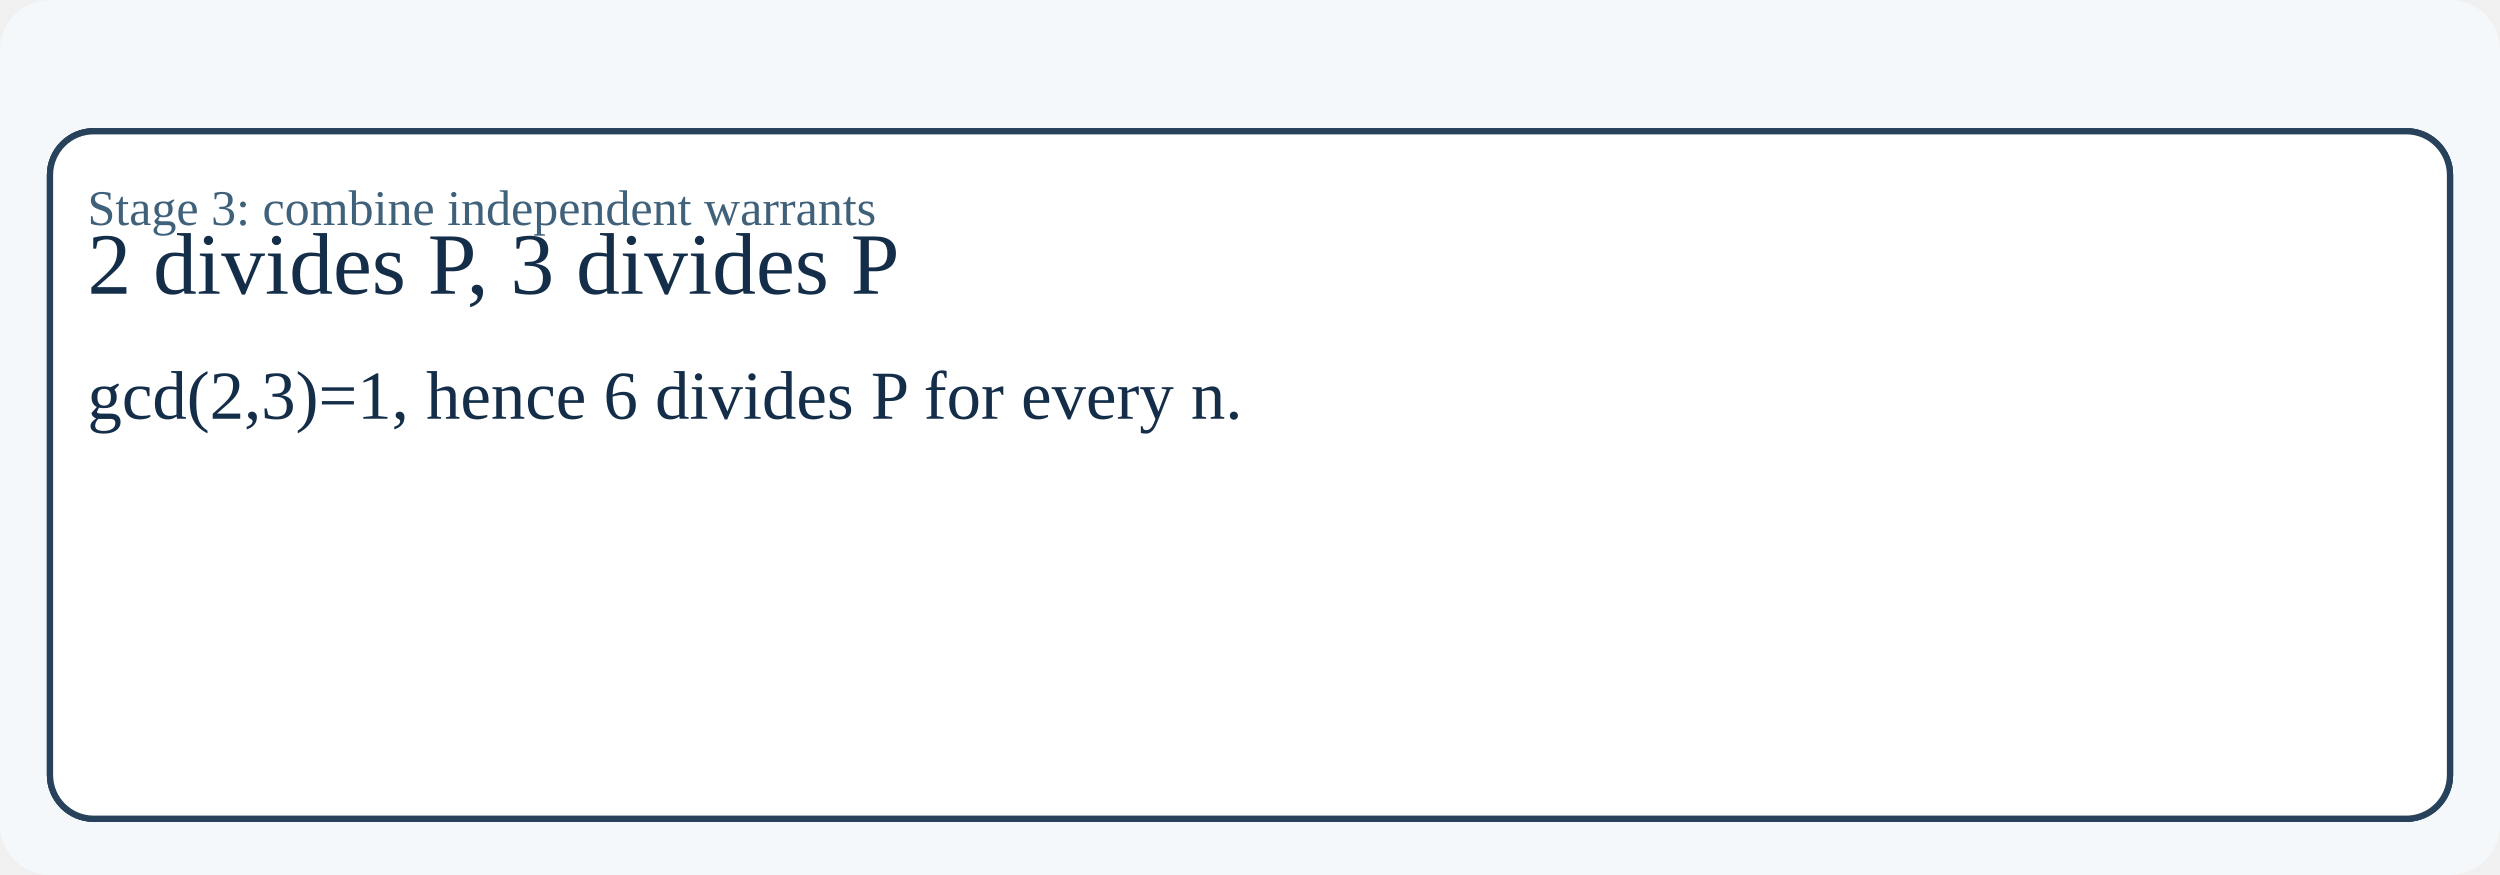
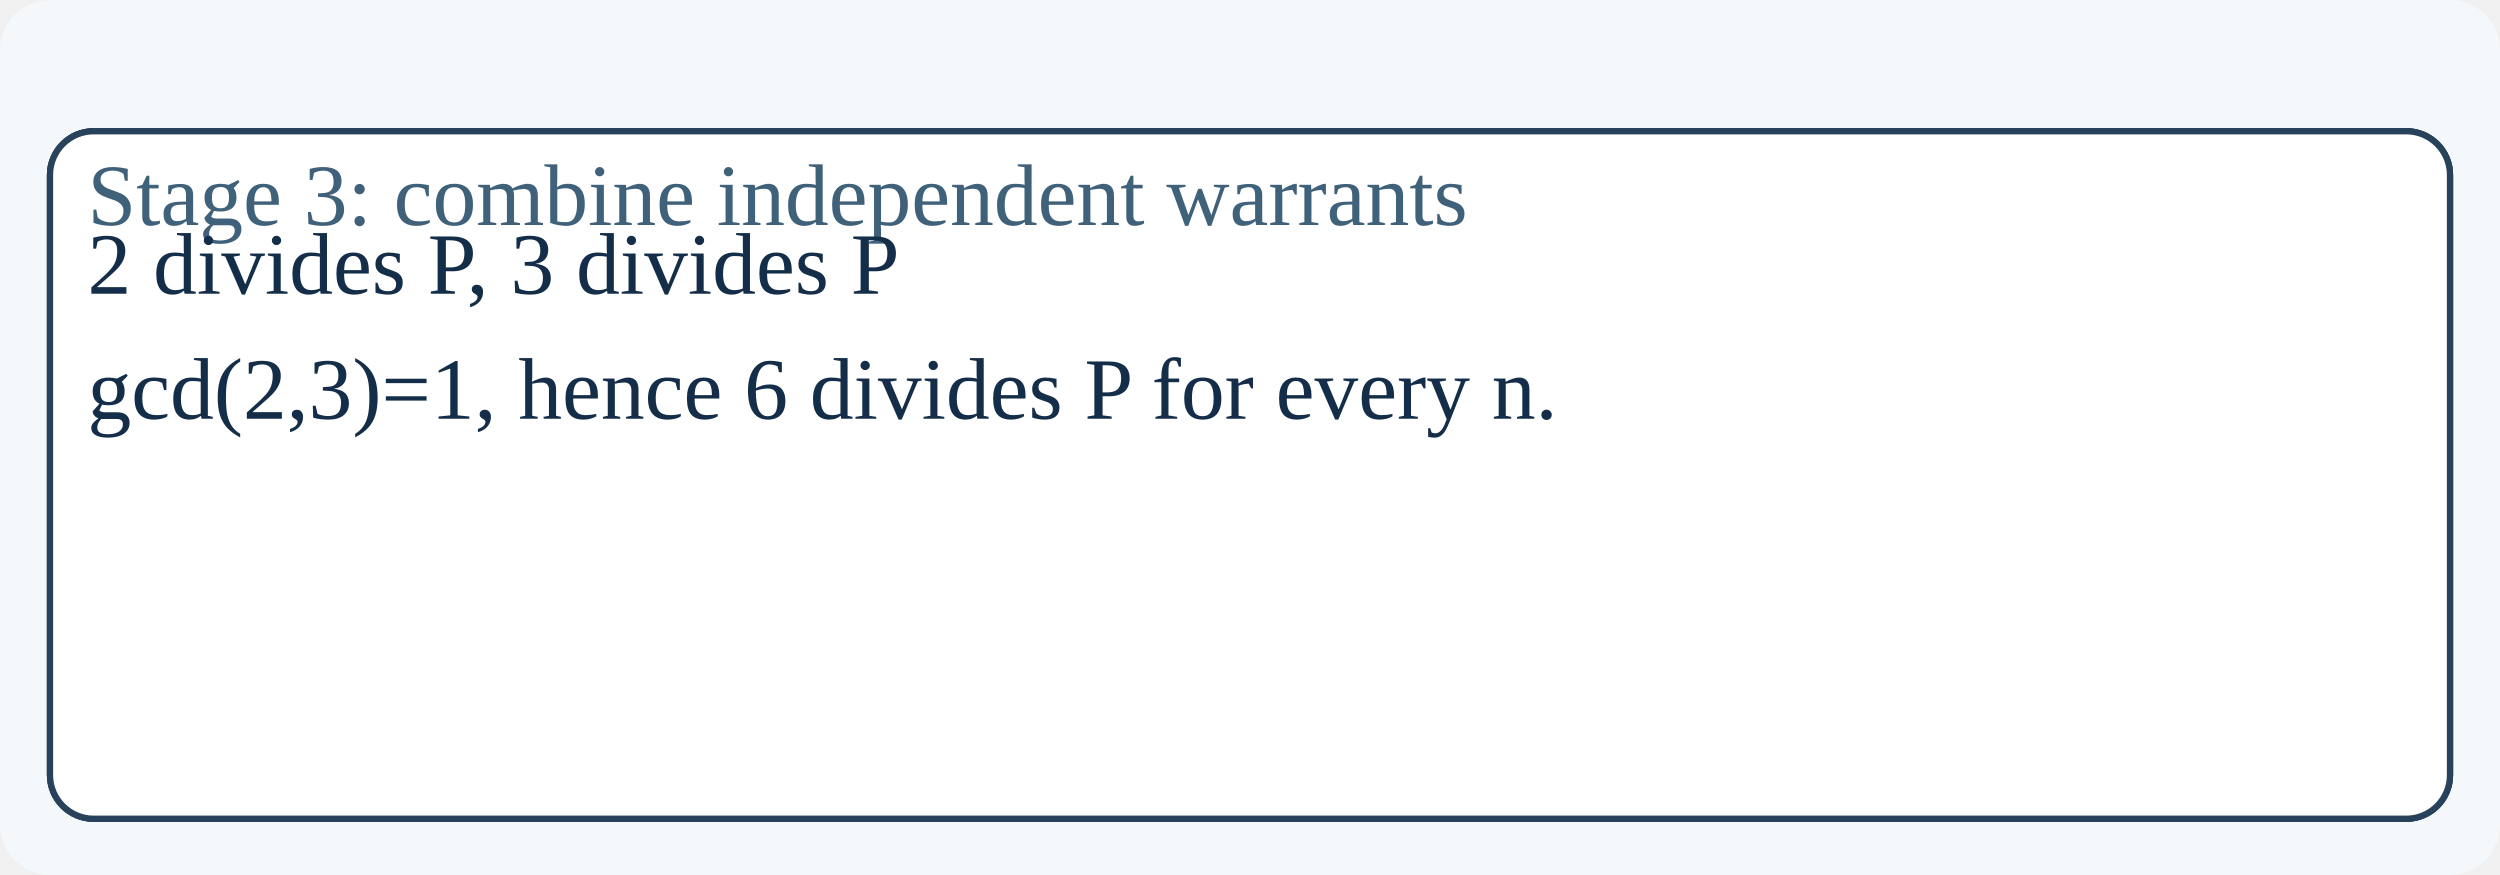
<svg xmlns="http://www.w3.org/2000/svg" width="800" height="280" viewBox="0 0 800 280" role="img" aria-labelledby="jd3Title jd3Desc">
  <rect width="800" height="280" rx="16" fill="#f4f8fb" />
  <g data-g9-stage-id="DIV-STEP-PARITY" role="group" aria-label="Stage 1: guaranteed factor two">
    <rect x="16" y="42" width="768" height="220" rx="14" fill="white" stroke="#29425b" stroke-width="2" />
-     <text x="28" y="72" fill="#40617a" font-size="16">Stage 1: guaranteed factor two</text>
+     <text x="28" y="72" fill="#40617a" font-size="28">Stage 1: guaranteed factor two</text>
    <text x="28" y="94" fill="#142d48" font-size="28">n, n+1, n+2</text>
-     <text x="28" y="134" fill="#142d48" font-size="22">Two neighbouring integers cannot both be odd.</text>
+     <text x="28" y="134" fill="#142d48" font-size="28">Two neighbouring integers cannot both be odd.</text>
  </g>
  <g data-g9-stage-id="DIV-STEP-RESIDUES" role="group" aria-label="Stage 2: modulo three">
    <rect x="16" y="42" width="768" height="220" rx="14" fill="white" stroke="#29425b" stroke-width="2" />
-     <text x="28" y="72" fill="#40617a" font-size="16">Stage 2: modulo three</text>
+     <text x="28" y="72" fill="#40617a" font-size="28">Stage 2: modulo three</text>
    <text x="28" y="94" fill="#142d48" font-size="28">n mod 3: 0, 1, or 2</text>
-     <text x="28" y="134" fill="#142d48" font-size="22">One of any three adjacent factors is divisible by 3.</text>
+     <text x="28" y="134" fill="#142d48" font-size="28">One of any three adjacent factors is divisible by 3.</text>
  </g>
  <g data-g9-stage-id="DIV-STEP-COPRIME" role="group" aria-label="Stage 3: combine independent warrants">
    <rect x="16" y="42" width="768" height="220" rx="14" fill="white" stroke="#29425b" stroke-width="2" />
-     <text x="28" y="72" fill="#40617a" font-size="16">Stage 3: combine independent warrants</text>
+     <text x="28" y="72" fill="#40617a" font-size="28">Stage 3: combine independent warrants</text>
    <text x="28" y="94" fill="#142d48" font-size="28">2 divides P, 3 divides P</text>
-     <text x="28" y="134" fill="#142d48" font-size="22">gcd(2,3)=1, hence 6 divides P for every n.</text>
+     <text x="28" y="134" fill="#142d48" font-size="28">gcd(2,3)=1, hence 6 divides P for every n.</text>
  </g>
</svg>
